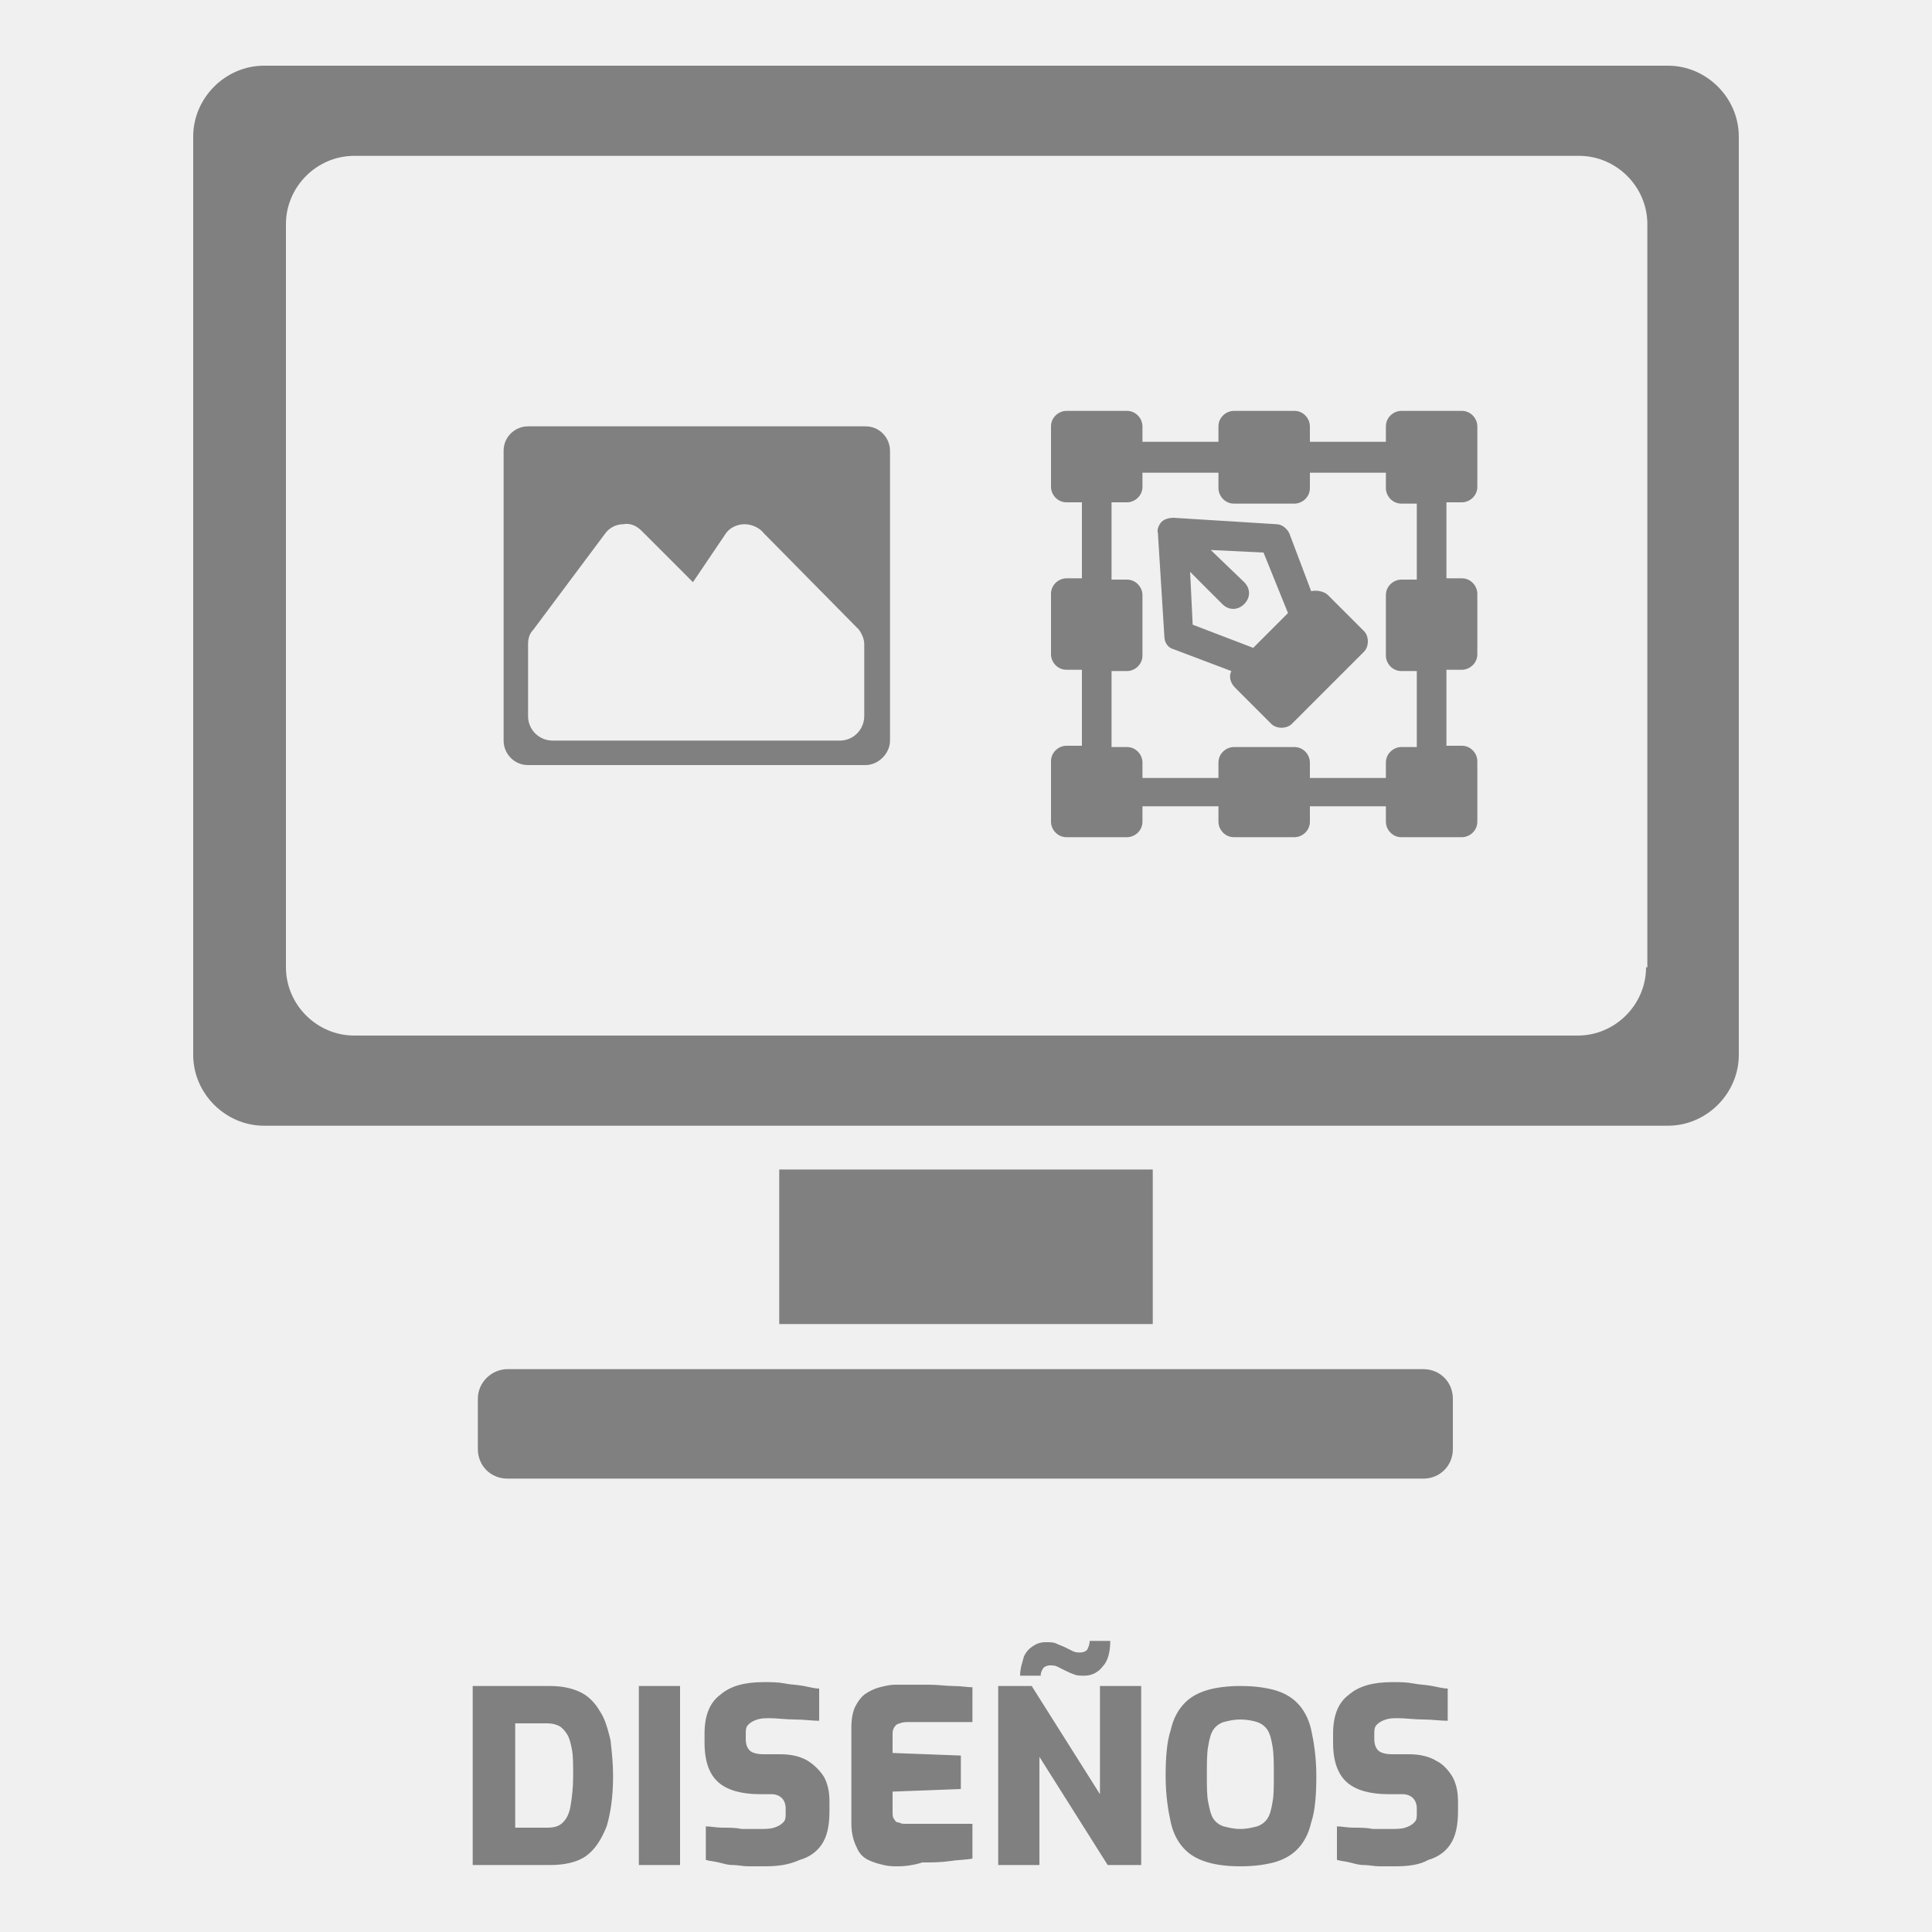
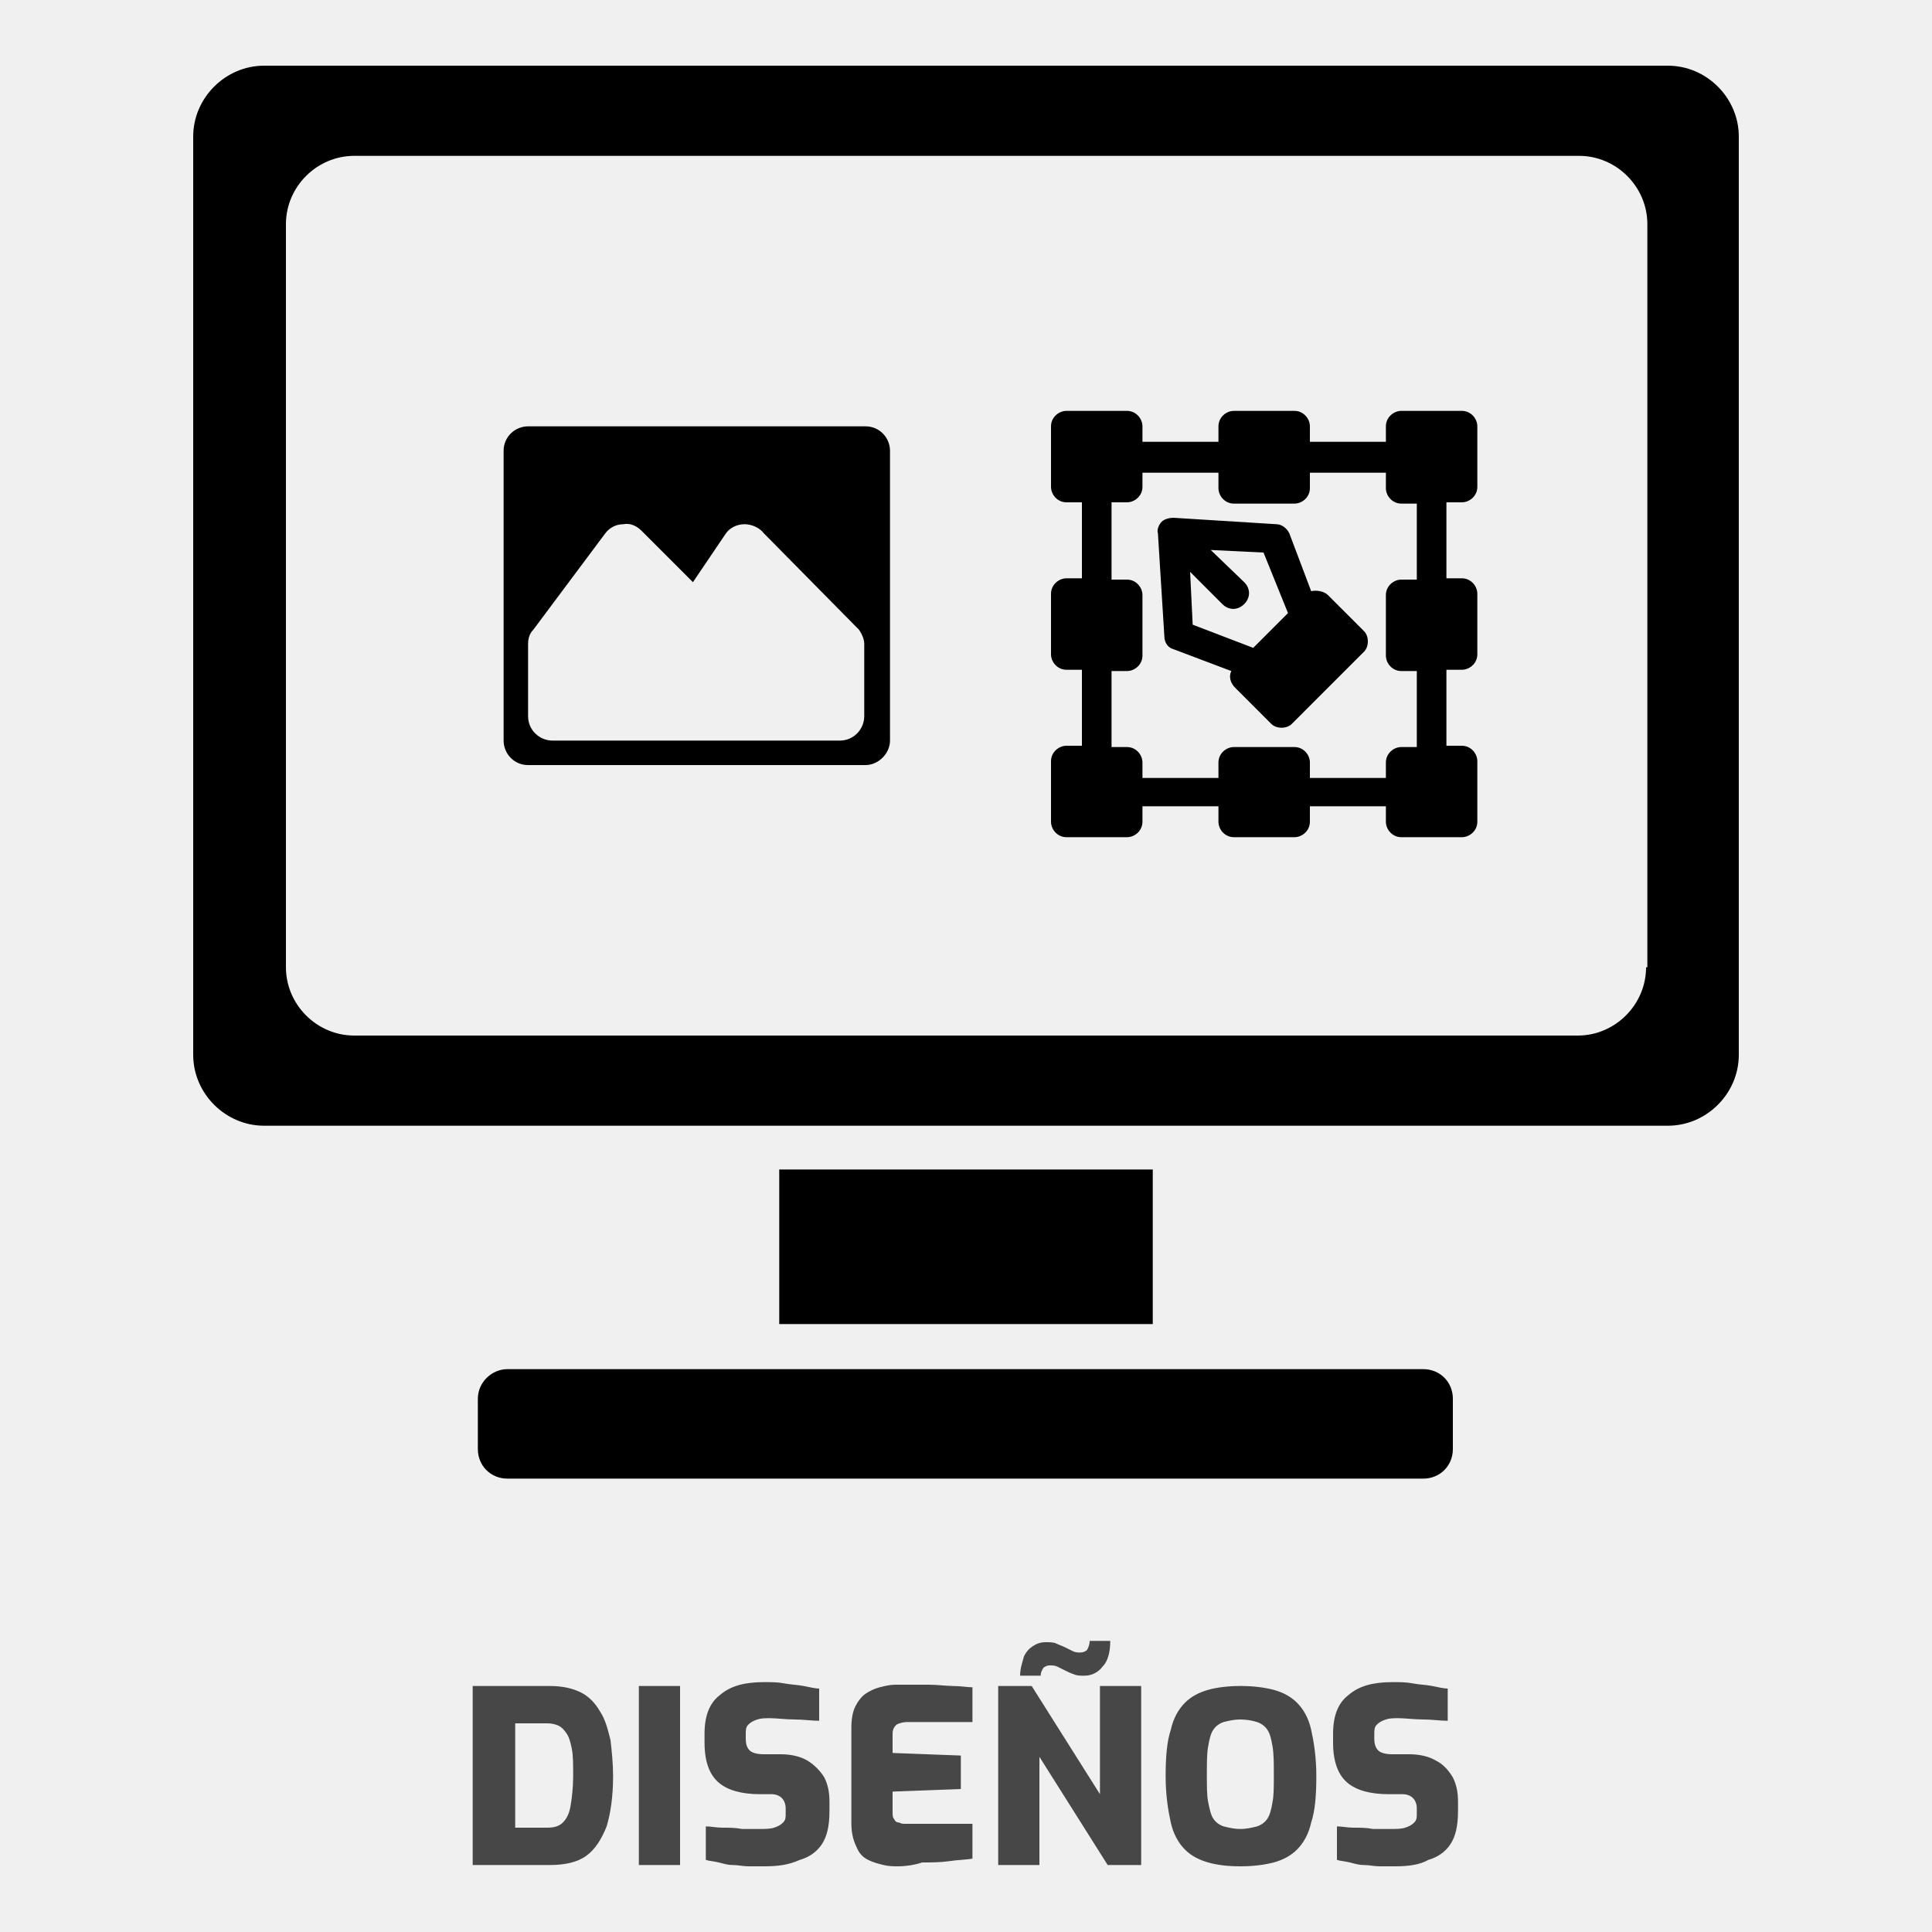
<svg xmlns="http://www.w3.org/2000/svg" version="1.1" id="Capa_1" x="0px" y="0px" viewBox="0 0 150 150" style="enable-background:new 0 0 150 150;" xml:space="preserve">
  <style type="text/css">
- 	.st0{fill-rule:evenodd;clip-rule:evenodd;fill:transparent;}
- 	.st1{fill:#808080;}
+ 	.st0{fill-rule:evenodd;clip-rule:evenodd;fill:#474747;transition: 0.6s;}
+ 	.active{fill: #fff;}
</style>
-   <rect class="st0" width="150" height="150" />
  <g>
-     <path class="st1" d="M108.3,144.9c-0.4,0-0.8,0-1.2,0c-0.4,0-0.8-0.1-1.2-0.1c-0.4,0-0.7-0.1-1.1-0.2c-0.4-0.1-0.7-0.1-1-0.2v-2.6   c0.4,0,0.8,0.1,1.3,0.1c0.5,0,1,0,1.5,0.1c0.5,0,1,0,1.4,0c0.4,0,0.8,0,1.1-0.1c0.3-0.1,0.5-0.2,0.7-0.4c0.2-0.2,0.2-0.4,0.2-0.7   v-0.4c0-0.3-0.1-0.6-0.3-0.8c-0.2-0.2-0.5-0.3-0.8-0.3h-1.1c-1.4,0-2.5-0.3-3.2-0.9c-0.7-0.6-1.1-1.6-1.1-3.1v-0.7   c0-1.4,0.4-2.4,1.2-3c0.8-0.7,1.9-1,3.4-1c0.6,0,1.1,0,1.6,0.1c0.5,0.1,1,0.1,1.5,0.2c0.5,0.1,0.9,0.2,1.2,0.2v2.5   c-0.6,0-1.2-0.1-1.9-0.1c-0.7,0-1.4-0.1-1.9-0.1c-0.4,0-0.7,0-1,0.1c-0.3,0.1-0.5,0.2-0.7,0.4c-0.2,0.2-0.2,0.4-0.2,0.8v0.3   c0,0.4,0.1,0.7,0.3,0.9c0.2,0.2,0.6,0.3,1.1,0.3h1.3c0.9,0,1.6,0.2,2.1,0.5c0.6,0.3,1,0.8,1.3,1.3c0.3,0.6,0.4,1.2,0.4,1.9v0.7   c0,1.2-0.2,2-0.6,2.6c-0.4,0.6-1,1-1.7,1.2C110.2,144.8,109.3,144.9,108.3,144.9 M96.3,142c0.5,0,0.9-0.1,1.3-0.2   c0.3-0.1,0.6-0.3,0.8-0.6c0.2-0.3,0.3-0.7,0.4-1.3c0.1-0.5,0.1-1.2,0.1-2.1c0-0.9,0-1.6-0.1-2.2c-0.1-0.6-0.2-1-0.4-1.3   c-0.2-0.3-0.5-0.5-0.8-0.6c-0.3-0.1-0.8-0.2-1.3-0.2c-0.5,0-0.9,0.1-1.3,0.2c-0.3,0.1-0.6,0.3-0.8,0.6c-0.2,0.3-0.3,0.7-0.4,1.3   c-0.1,0.5-0.1,1.3-0.1,2.2c0,0.9,0,1.6,0.1,2.1c0.1,0.5,0.2,1,0.4,1.3c0.2,0.3,0.5,0.5,0.8,0.6C95.4,141.9,95.8,142,96.3,142z    M96.3,144.9c-1,0-1.8-0.1-2.5-0.3c-0.7-0.2-1.3-0.5-1.8-1c-0.5-0.5-0.9-1.2-1.1-2.1c-0.2-0.9-0.4-2.1-0.4-3.6   c0-1.5,0.1-2.7,0.4-3.6c0.2-0.9,0.6-1.6,1.1-2.1c0.5-0.5,1.1-0.8,1.8-1c0.7-0.2,1.6-0.3,2.5-0.3c1,0,1.8,0.1,2.6,0.3   c0.7,0.2,1.3,0.5,1.8,1c0.5,0.5,0.9,1.2,1.1,2.1c0.2,0.9,0.4,2.1,0.4,3.6c0,1.5-0.1,2.7-0.4,3.6c-0.2,0.9-0.6,1.6-1.1,2.1   c-0.5,0.5-1.1,0.8-1.8,1C98.1,144.8,97.3,144.9,96.3,144.9z M79.2,130.1c0-0.6,0.2-1.1,0.3-1.5c0.2-0.4,0.4-0.6,0.7-0.8   c0.3-0.2,0.6-0.3,1-0.3c0.3,0,0.6,0,0.8,0.1c0.2,0.1,0.5,0.2,0.7,0.3c0.2,0.1,0.4,0.2,0.6,0.3c0.2,0.1,0.4,0.1,0.6,0.1   c0.2,0,0.4-0.1,0.5-0.2c0.1-0.2,0.2-0.4,0.2-0.7h1.6c0,0.9-0.2,1.6-0.6,2c-0.3,0.4-0.8,0.7-1.4,0.7c-0.3,0-0.6,0-0.8-0.1   c-0.3-0.1-0.5-0.2-0.7-0.3c-0.2-0.1-0.4-0.2-0.6-0.3c-0.2-0.1-0.4-0.1-0.6-0.1c-0.2,0-0.4,0.1-0.5,0.2c-0.1,0.2-0.2,0.3-0.2,0.6   H79.2z M77.5,144.8v-13.9h2.6l5.3,8.4v-8.4h3.2v13.9h-2.6l-5.3-8.4v8.4H77.5z M69.7,144.9c-0.3,0-0.7,0-1.1-0.1   c-0.4-0.1-0.8-0.2-1.2-0.4c-0.4-0.2-0.7-0.5-0.9-1c-0.2-0.4-0.4-1-0.4-1.8v-7.5c0-0.6,0.1-1.2,0.3-1.6c0.2-0.4,0.5-0.8,0.8-1   c0.3-0.2,0.7-0.4,1.1-0.5c0.4-0.1,0.8-0.2,1.2-0.2c1,0,1.9,0,2.6,0c0.7,0,1.4,0.1,1.9,0.1c0.6,0,1.1,0.1,1.5,0.1v2.7h-5.1   c-0.3,0-0.6,0.1-0.8,0.2c-0.2,0.2-0.3,0.4-0.3,0.7v1.5l5.3,0.2v2.6l-5.3,0.2v1.5c0,0.3,0,0.5,0.1,0.6c0.1,0.2,0.2,0.3,0.4,0.3   c0.2,0.1,0.3,0.1,0.5,0.1h5.2v2.7c-0.5,0.1-1.2,0.1-1.8,0.2c-0.7,0.1-1.4,0.1-2.1,0.1C71,144.8,70.3,144.9,69.7,144.9z M59.3,144.9   c-0.4,0-0.8,0-1.2,0c-0.4,0-0.8-0.1-1.2-0.1c-0.4,0-0.7-0.1-1.1-0.2c-0.4-0.1-0.7-0.1-1-0.2v-2.6c0.4,0,0.8,0.1,1.3,0.1   c0.5,0,1,0,1.5,0.1c0.5,0,1,0,1.4,0c0.4,0,0.8,0,1.1-0.1c0.3-0.1,0.5-0.2,0.7-0.4c0.2-0.2,0.2-0.4,0.2-0.7v-0.4   c0-0.3-0.1-0.6-0.3-0.8c-0.2-0.2-0.5-0.3-0.8-0.3H59c-1.4,0-2.5-0.3-3.2-0.9c-0.7-0.6-1.1-1.6-1.1-3.1v-0.7c0-1.4,0.4-2.4,1.2-3   c0.8-0.7,1.9-1,3.4-1c0.6,0,1.1,0,1.6,0.1c0.5,0.1,1,0.1,1.5,0.2c0.5,0.1,0.9,0.2,1.2,0.2v2.5c-0.6,0-1.2-0.1-1.9-0.1   c-0.7,0-1.4-0.1-1.9-0.1c-0.4,0-0.7,0-1,0.1c-0.3,0.1-0.5,0.2-0.7,0.4c-0.2,0.2-0.2,0.4-0.2,0.8v0.3c0,0.4,0.1,0.7,0.3,0.9   c0.2,0.2,0.6,0.3,1.1,0.3h1.3c0.9,0,1.6,0.2,2.1,0.5s1,0.8,1.3,1.3c0.3,0.6,0.4,1.2,0.4,1.9v0.7c0,1.2-0.2,2-0.6,2.6   c-0.4,0.6-1,1-1.7,1.2C61.2,144.8,60.4,144.9,59.3,144.9z M49.6,144.8v-13.9h3.2v13.9H49.6z M40,141.9h2.5c0.5,0,0.9-0.1,1.2-0.4   c0.3-0.3,0.5-0.7,0.6-1.3c0.1-0.6,0.2-1.4,0.2-2.3c0-0.9,0-1.6-0.1-2.1c-0.1-0.5-0.2-0.9-0.4-1.2c-0.2-0.3-0.4-0.5-0.6-0.6   c-0.2-0.1-0.5-0.2-0.9-0.2H40V141.9z M36.7,144.8v-13.9h6c1,0,1.8,0.2,2.4,0.5c0.6,0.3,1.1,0.8,1.5,1.5c0.4,0.6,0.6,1.4,0.8,2.2   c0.1,0.9,0.2,1.8,0.2,2.8c0,1.6-0.2,2.9-0.5,3.9c-0.4,1-0.9,1.8-1.6,2.3c-0.7,0.5-1.7,0.7-2.8,0.7H36.7z" />
+     <path id="este" class="st0" d="M108.3,144.9c-0.4,0-0.8,0-1.2,0c-0.4,0-0.8-0.1-1.2-0.1c-0.4,0-0.7-0.1-1.1-0.2c-0.4-0.1-0.7-0.1-1-0.2v-2.6   c0.4,0,0.8,0.1,1.3,0.1c0.5,0,1,0,1.5,0.1c0.5,0,1,0,1.4,0c0.4,0,0.8,0,1.1-0.1c0.3-0.1,0.5-0.2,0.7-0.4c0.2-0.2,0.2-0.4,0.2-0.7   v-0.4c0-0.3-0.1-0.6-0.3-0.8c-0.2-0.2-0.5-0.3-0.8-0.3h-1.1c-1.4,0-2.5-0.3-3.2-0.9c-0.7-0.6-1.1-1.6-1.1-3.1v-0.7   c0-1.4,0.4-2.4,1.2-3c0.8-0.7,1.9-1,3.4-1c0.6,0,1.1,0,1.6,0.1c0.5,0.1,1,0.1,1.5,0.2c0.5,0.1,0.9,0.2,1.2,0.2v2.5   c-0.6,0-1.2-0.1-1.9-0.1c-0.7,0-1.4-0.1-1.9-0.1c-0.4,0-0.7,0-1,0.1c-0.3,0.1-0.5,0.2-0.7,0.4c-0.2,0.2-0.2,0.4-0.2,0.8v0.3   c0,0.4,0.1,0.7,0.3,0.9c0.2,0.2,0.6,0.3,1.1,0.3h1.3c0.9,0,1.6,0.2,2.1,0.5c0.6,0.3,1,0.8,1.3,1.3c0.3,0.6,0.4,1.2,0.4,1.9v0.7   c0,1.2-0.2,2-0.6,2.6c-0.4,0.6-1,1-1.7,1.2C110.2,144.8,109.3,144.9,108.3,144.9 M96.3,142c0.5,0,0.9-0.1,1.3-0.2   c0.3-0.1,0.6-0.3,0.8-0.6c0.2-0.3,0.3-0.7,0.4-1.3c0.1-0.5,0.1-1.2,0.1-2.1c0-0.9,0-1.6-0.1-2.2c-0.1-0.6-0.2-1-0.4-1.3   c-0.2-0.3-0.5-0.5-0.8-0.6c-0.3-0.1-0.8-0.2-1.3-0.2c-0.5,0-0.9,0.1-1.3,0.2c-0.3,0.1-0.6,0.3-0.8,0.6c-0.2,0.3-0.3,0.7-0.4,1.3   c-0.1,0.5-0.1,1.3-0.1,2.2c0,0.9,0,1.6,0.1,2.1c0.1,0.5,0.2,1,0.4,1.3c0.2,0.3,0.5,0.5,0.8,0.6C95.4,141.9,95.8,142,96.3,142z    M96.3,144.9c-1,0-1.8-0.1-2.5-0.3c-0.7-0.2-1.3-0.5-1.8-1c-0.5-0.5-0.9-1.2-1.1-2.1c-0.2-0.9-0.4-2.1-0.4-3.6   c0-1.5,0.1-2.7,0.4-3.6c0.2-0.9,0.6-1.6,1.1-2.1c0.5-0.5,1.1-0.8,1.8-1c0.7-0.2,1.6-0.3,2.5-0.3c1,0,1.8,0.1,2.6,0.3   c0.7,0.2,1.3,0.5,1.8,1c0.5,0.5,0.9,1.2,1.1,2.1c0.2,0.9,0.4,2.1,0.4,3.6c0,1.5-0.1,2.7-0.4,3.6c-0.2,0.9-0.6,1.6-1.1,2.1   c-0.5,0.5-1.1,0.8-1.8,1C98.1,144.8,97.3,144.9,96.3,144.9z M79.2,130.1c0-0.6,0.2-1.1,0.3-1.5c0.2-0.4,0.4-0.6,0.7-0.8   c0.3-0.2,0.6-0.3,1-0.3c0.3,0,0.6,0,0.8,0.1c0.2,0.1,0.5,0.2,0.7,0.3c0.2,0.1,0.4,0.2,0.6,0.3c0.2,0.1,0.4,0.1,0.6,0.1   c0.2,0,0.4-0.1,0.5-0.2c0.1-0.2,0.2-0.4,0.2-0.7h1.6c0,0.9-0.2,1.6-0.6,2c-0.3,0.4-0.8,0.7-1.4,0.7c-0.3,0-0.6,0-0.8-0.1   c-0.3-0.1-0.5-0.2-0.7-0.3c-0.2-0.1-0.4-0.2-0.6-0.3c-0.2-0.1-0.4-0.1-0.6-0.1c-0.2,0-0.4,0.1-0.5,0.2c-0.1,0.2-0.2,0.3-0.2,0.6   H79.2z M77.5,144.8v-13.9h2.6l5.3,8.4v-8.4h3.2v13.9h-2.6l-5.3-8.4v8.4H77.5z M69.7,144.9c-0.3,0-0.7,0-1.1-0.1   c-0.4-0.1-0.8-0.2-1.2-0.4c-0.4-0.2-0.7-0.5-0.9-1c-0.2-0.4-0.4-1-0.4-1.8v-7.5c0-0.6,0.1-1.2,0.3-1.6c0.2-0.4,0.5-0.8,0.8-1   c0.3-0.2,0.7-0.4,1.1-0.5c0.4-0.1,0.8-0.2,1.2-0.2c1,0,1.9,0,2.6,0c0.7,0,1.4,0.1,1.9,0.1c0.6,0,1.1,0.1,1.5,0.1v2.7h-5.1   c-0.3,0-0.6,0.1-0.8,0.2c-0.2,0.2-0.3,0.4-0.3,0.7v1.5l5.3,0.2v2.6l-5.3,0.2v1.5c0,0.3,0,0.5,0.1,0.6c0.1,0.2,0.2,0.3,0.4,0.3   c0.2,0.1,0.3,0.1,0.5,0.1h5.2v2.7c-0.5,0.1-1.2,0.1-1.8,0.2c-0.7,0.1-1.4,0.1-2.1,0.1C71,144.8,70.3,144.9,69.7,144.9z M59.3,144.9   c-0.4,0-0.8,0-1.2,0c-0.4,0-0.8-0.1-1.2-0.1c-0.4,0-0.7-0.1-1.1-0.2c-0.4-0.1-0.7-0.1-1-0.2v-2.6c0.4,0,0.8,0.1,1.3,0.1   c0.5,0,1,0,1.5,0.1c0.5,0,1,0,1.4,0c0.4,0,0.8,0,1.1-0.1c0.3-0.1,0.5-0.2,0.7-0.4c0.2-0.2,0.2-0.4,0.2-0.7v-0.4   c0-0.3-0.1-0.6-0.3-0.8c-0.2-0.2-0.5-0.3-0.8-0.3H59c-1.4,0-2.5-0.3-3.2-0.9c-0.7-0.6-1.1-1.6-1.1-3.1v-0.7c0-1.4,0.4-2.4,1.2-3   c0.8-0.7,1.9-1,3.4-1c0.6,0,1.1,0,1.6,0.1c0.5,0.1,1,0.1,1.5,0.2c0.5,0.1,0.9,0.2,1.2,0.2v2.5c-0.6,0-1.2-0.1-1.9-0.1   c-0.7,0-1.4-0.1-1.9-0.1c-0.4,0-0.7,0-1,0.1c-0.3,0.1-0.5,0.2-0.7,0.4c-0.2,0.2-0.2,0.4-0.2,0.8v0.3c0,0.4,0.1,0.7,0.3,0.9   c0.2,0.2,0.6,0.3,1.1,0.3h1.3c0.9,0,1.6,0.2,2.1,0.5s1,0.8,1.3,1.3c0.3,0.6,0.4,1.2,0.4,1.9v0.7c0,1.2-0.2,2-0.6,2.6   c-0.4,0.6-1,1-1.7,1.2C61.2,144.8,60.4,144.9,59.3,144.9z M49.6,144.8v-13.9h3.2v13.9H49.6z M40,141.9h2.5c0.5,0,0.9-0.1,1.2-0.4   c0.3-0.3,0.5-0.7,0.6-1.3c0.1-0.6,0.2-1.4,0.2-2.3c0-0.9,0-1.6-0.1-2.1c-0.1-0.5-0.2-0.9-0.4-1.2c-0.2-0.3-0.4-0.5-0.6-0.6   c-0.2-0.1-0.5-0.2-0.9-0.2H40V141.9z M36.7,144.8v-13.9h6c1,0,1.8,0.2,2.4,0.5c0.6,0.3,1.1,0.8,1.5,1.5c0.4,0.6,0.6,1.4,0.8,2.2   c0.1,0.9,0.2,1.8,0.2,2.8c0,1.6-0.2,2.9-0.5,3.9c-0.4,1-0.9,1.8-1.6,2.3c-0.7,0.5-1.7,0.7-2.8,0.7H36.7z" />
    <path class="st1" d="M39.4,106.3h71.1c1.3,0,2.3,1,2.3,2.3v3.9c0,1.3-1,2.3-2.3,2.3H39.4c-1.3,0-2.3-1-2.3-2.3v-3.9   C37.1,107.3,38.2,106.3,39.4,106.3 M127.8,75.1c0,2.9-2.4,5.3-5.3,5.3H27.5c-2.9,0-5.3-2.4-5.3-5.3V17.4c0-2.9,2.4-5.3,5.3-5.3   h95.1c2.9,0,5.3,2.4,5.3,5.3V75.1z M129.5,5.1h-109c-3,0-5.5,2.5-5.5,5.5v71.3c0,3,2.5,5.5,5.5,5.5h109c3,0,5.5-2.5,5.5-5.5V10.6   C135,7.6,132.5,5.1,129.5,5.1z M99.1,40.7l-8-0.5c-0.3,0-0.7,0.1-0.9,0.3c-0.2,0.2-0.4,0.6-0.3,0.9l0.5,8c0,0.5,0.3,0.9,0.7,1   l4.5,1.7c-0.2,0.4-0.1,0.9,0.3,1.3l2.8,2.8c0.2,0.2,0.5,0.3,0.8,0.3c0.3,0,0.6-0.1,0.8-0.3l5.6-5.6c0.2-0.2,0.3-0.5,0.3-0.8   c0-0.3-0.1-0.6-0.3-0.8l-2.8-2.8c-0.3-0.3-0.9-0.4-1.3-0.3l-1.7-4.5C99.9,41,99.5,40.7,99.1,40.7z M100,47.6l-2.7,2.7l-4.7-1.8   l-0.2-4.1l2.5,2.5c0.5,0.5,1.2,0.5,1.7,0c0.5-0.5,0.5-1.2,0-1.7L94,42.7l4.1,0.2L100,47.6z M84,39v5.9h-1.2c-0.6,0-1.2,0.5-1.2,1.2   v4.7c0,0.6,0.5,1.2,1.2,1.2H84v5.9h-1.2c-0.6,0-1.2,0.5-1.2,1.2v4.7c0,0.6,0.5,1.2,1.2,1.2h4.7c0.6,0,1.2-0.5,1.2-1.2v-1.2h5.9v1.2   c0,0.6,0.5,1.2,1.2,1.2h4.7c0.6,0,1.2-0.5,1.2-1.2v-1.2h5.9v1.2c0,0.6,0.5,1.2,1.2,1.2h4.7c0.6,0,1.2-0.5,1.2-1.2v-4.7   c0-0.6-0.5-1.2-1.2-1.2h-1.2v-5.9h1.2c0.6,0,1.2-0.5,1.2-1.2v-4.7c0-0.6-0.5-1.2-1.2-1.2h-1.2V39h1.2c0.6,0,1.2-0.5,1.2-1.2v-4.7   c0-0.6-0.5-1.2-1.2-1.2h-4.7c-0.6,0-1.2,0.5-1.2,1.2v1.2h-5.9v-1.2c0-0.6-0.5-1.2-1.2-1.2h-4.7c-0.6,0-1.2,0.5-1.2,1.2v1.2h-5.9   v-1.2c0-0.6-0.5-1.2-1.2-1.2h-4.7c-0.6,0-1.2,0.5-1.2,1.2v4.7c0,0.6,0.5,1.2,1.2,1.2H84z M88.7,36.7h5.9v1.2c0,0.6,0.5,1.2,1.2,1.2   h4.7c0.6,0,1.2-0.5,1.2-1.2v-1.2h5.9v1.2c0,0.6,0.5,1.2,1.2,1.2h1.2v5.9h-1.2c-0.6,0-1.2,0.5-1.2,1.2v4.7c0,0.6,0.5,1.2,1.2,1.2   h1.2v5.9h-1.2c-0.6,0-1.2,0.5-1.2,1.2v1.2h-5.9v-1.2c0-0.6-0.5-1.2-1.2-1.2h-4.7c-0.6,0-1.2,0.5-1.2,1.2v1.2h-5.9v-1.2   c0-0.6-0.5-1.2-1.2-1.2h-1.2v-5.9h1.2c0.6,0,1.2-0.5,1.2-1.2v-4.7c0-0.6-0.5-1.2-1.2-1.2h-1.2V39h1.2c0.6,0,1.2-0.5,1.2-1.2V36.7z    M49.8,41.2l4,4l2.5-3.7c0.3-0.5,0.9-0.8,1.5-0.8c0.6,0,1.2,0.3,1.5,0.7l7.4,7.5c0.2,0.3,0.4,0.7,0.4,1.1v5.6c0,1-0.8,1.9-1.9,1.9   H42.9c-1,0-1.9-0.8-1.9-1.9V50c0-0.4,0.1-0.8,0.4-1.1l5.6-7.5c0.3-0.4,0.8-0.7,1.4-0.7C48.9,40.6,49.4,40.8,49.8,41.2z M69.1,57.5   V35c0-1-0.8-1.9-1.9-1.9H41c-1,0-1.9,0.8-1.9,1.9v22.5c0,1,0.8,1.9,1.9,1.9h26.2C68.2,59.4,69.1,58.5,69.1,57.5z M60.5,102.8h29   v-12h-29V102.8z" />
  </g>
</svg>
